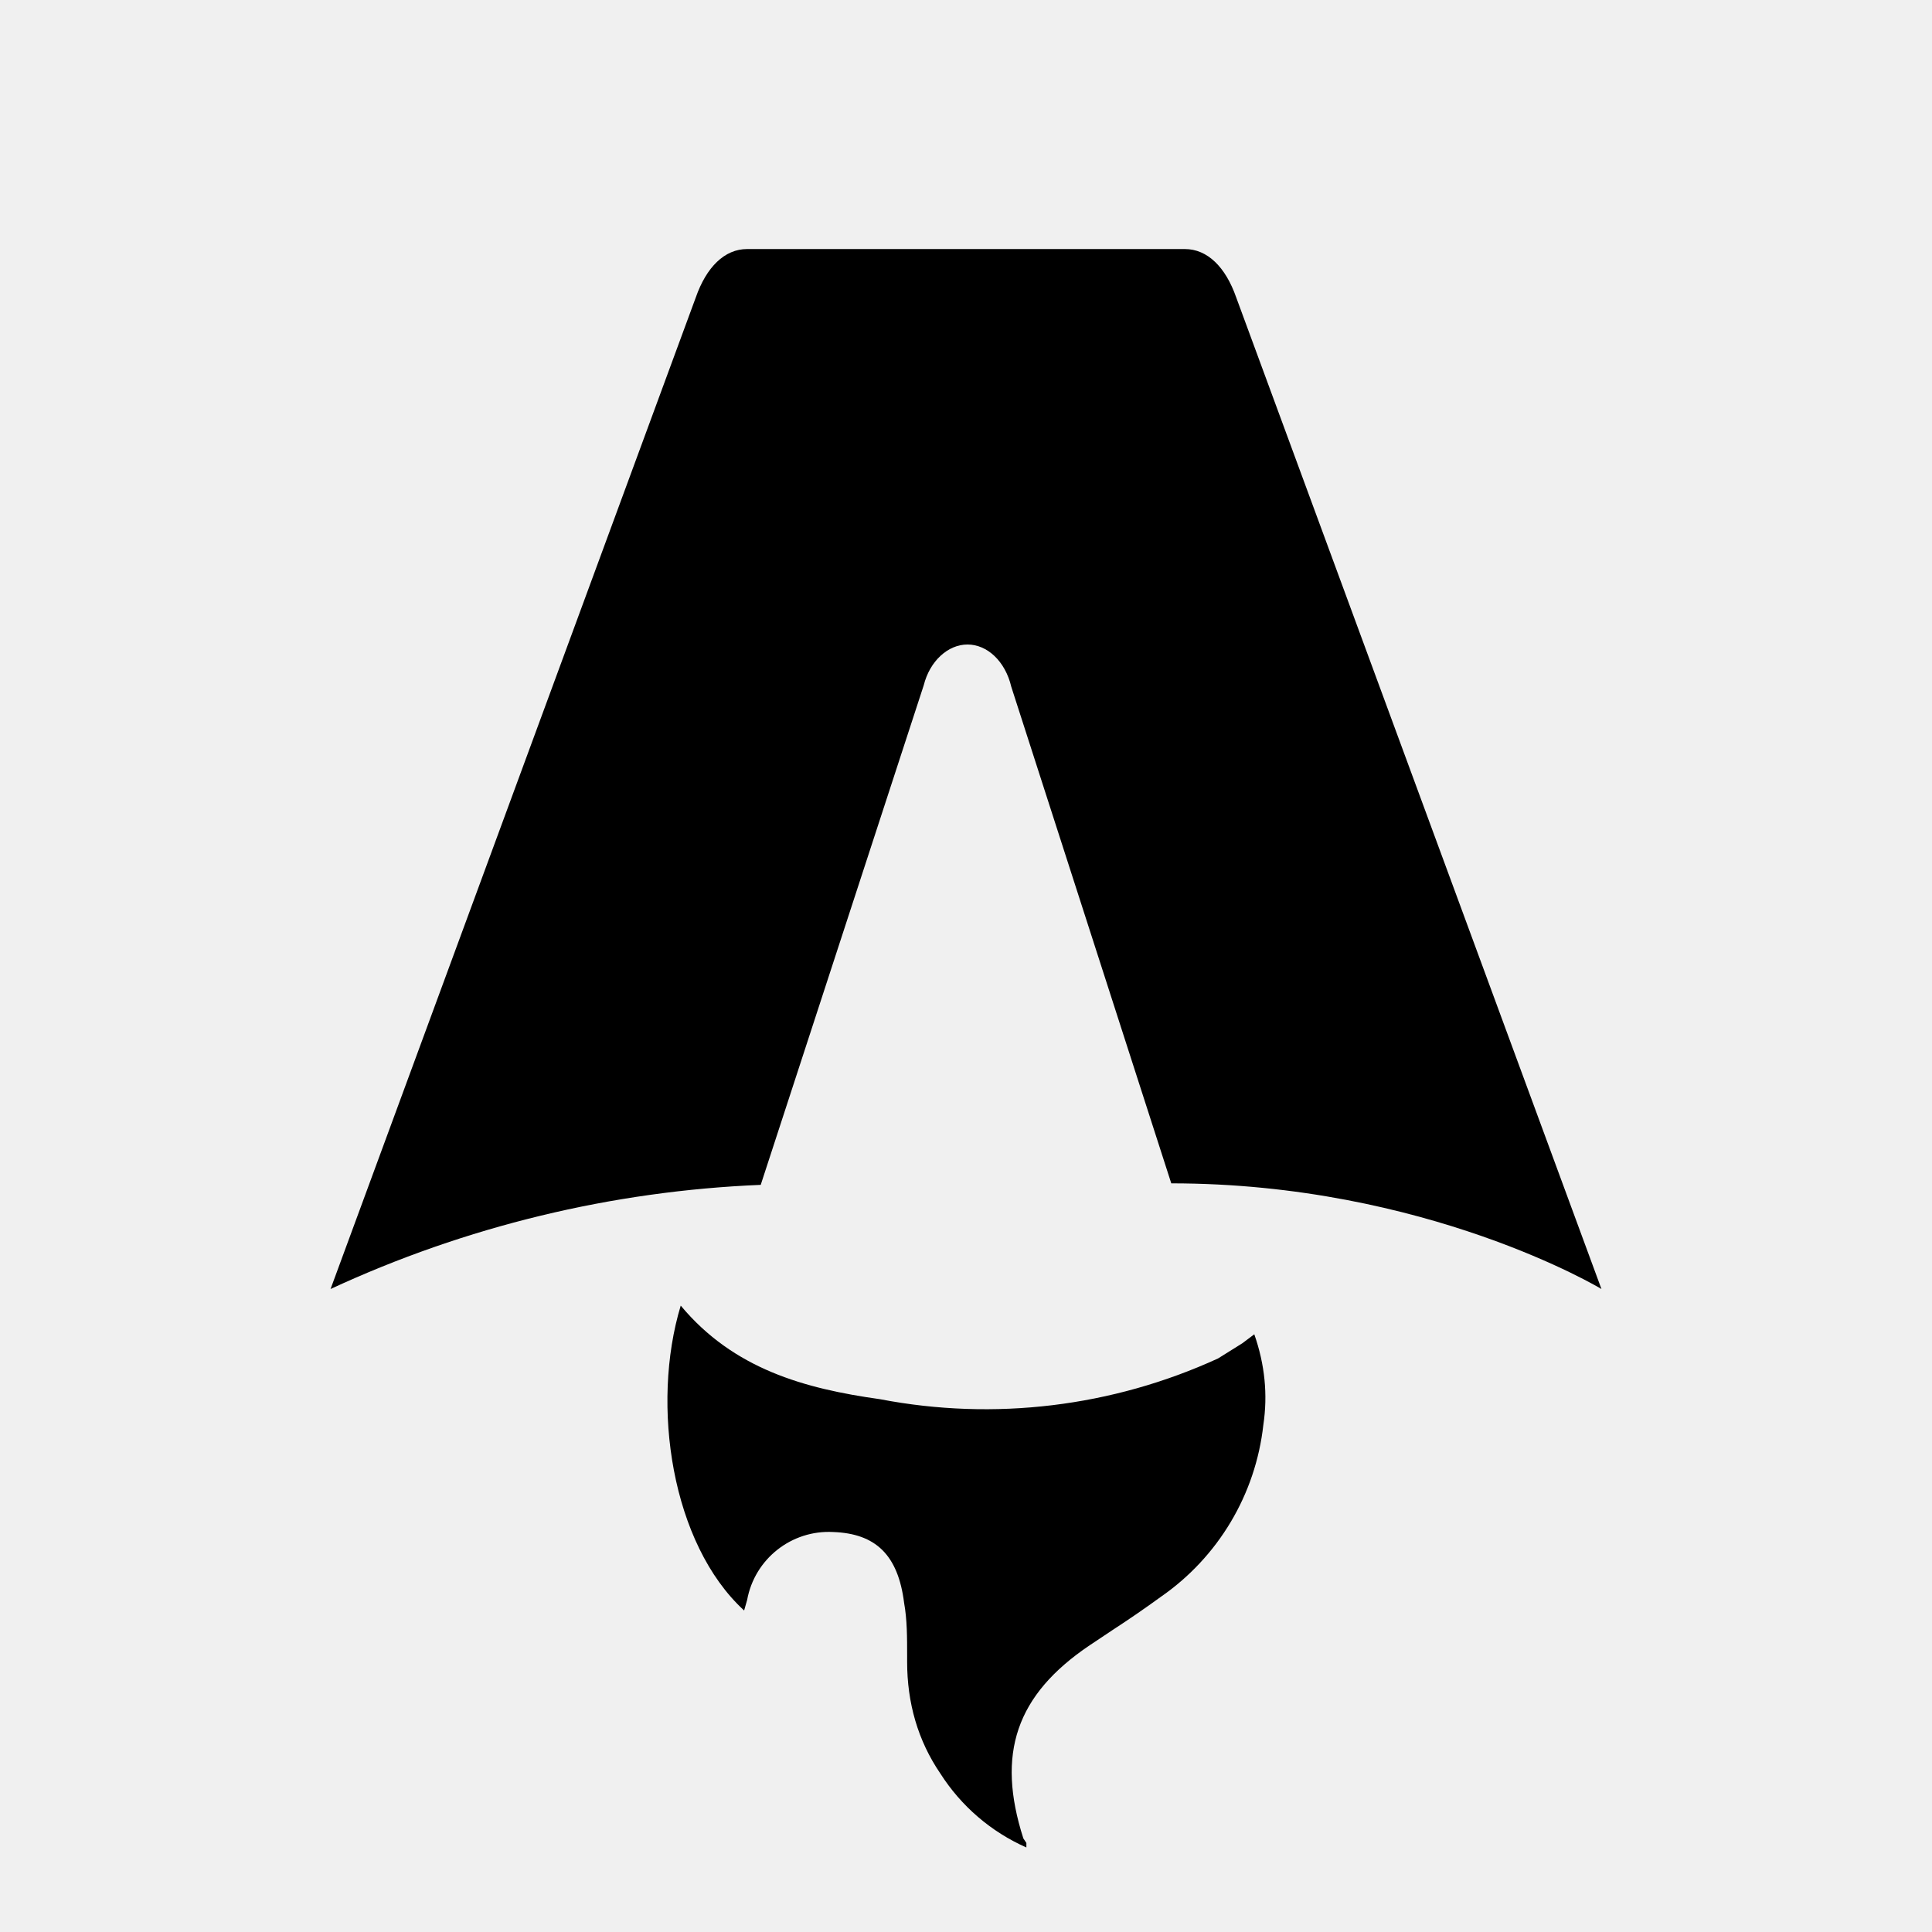
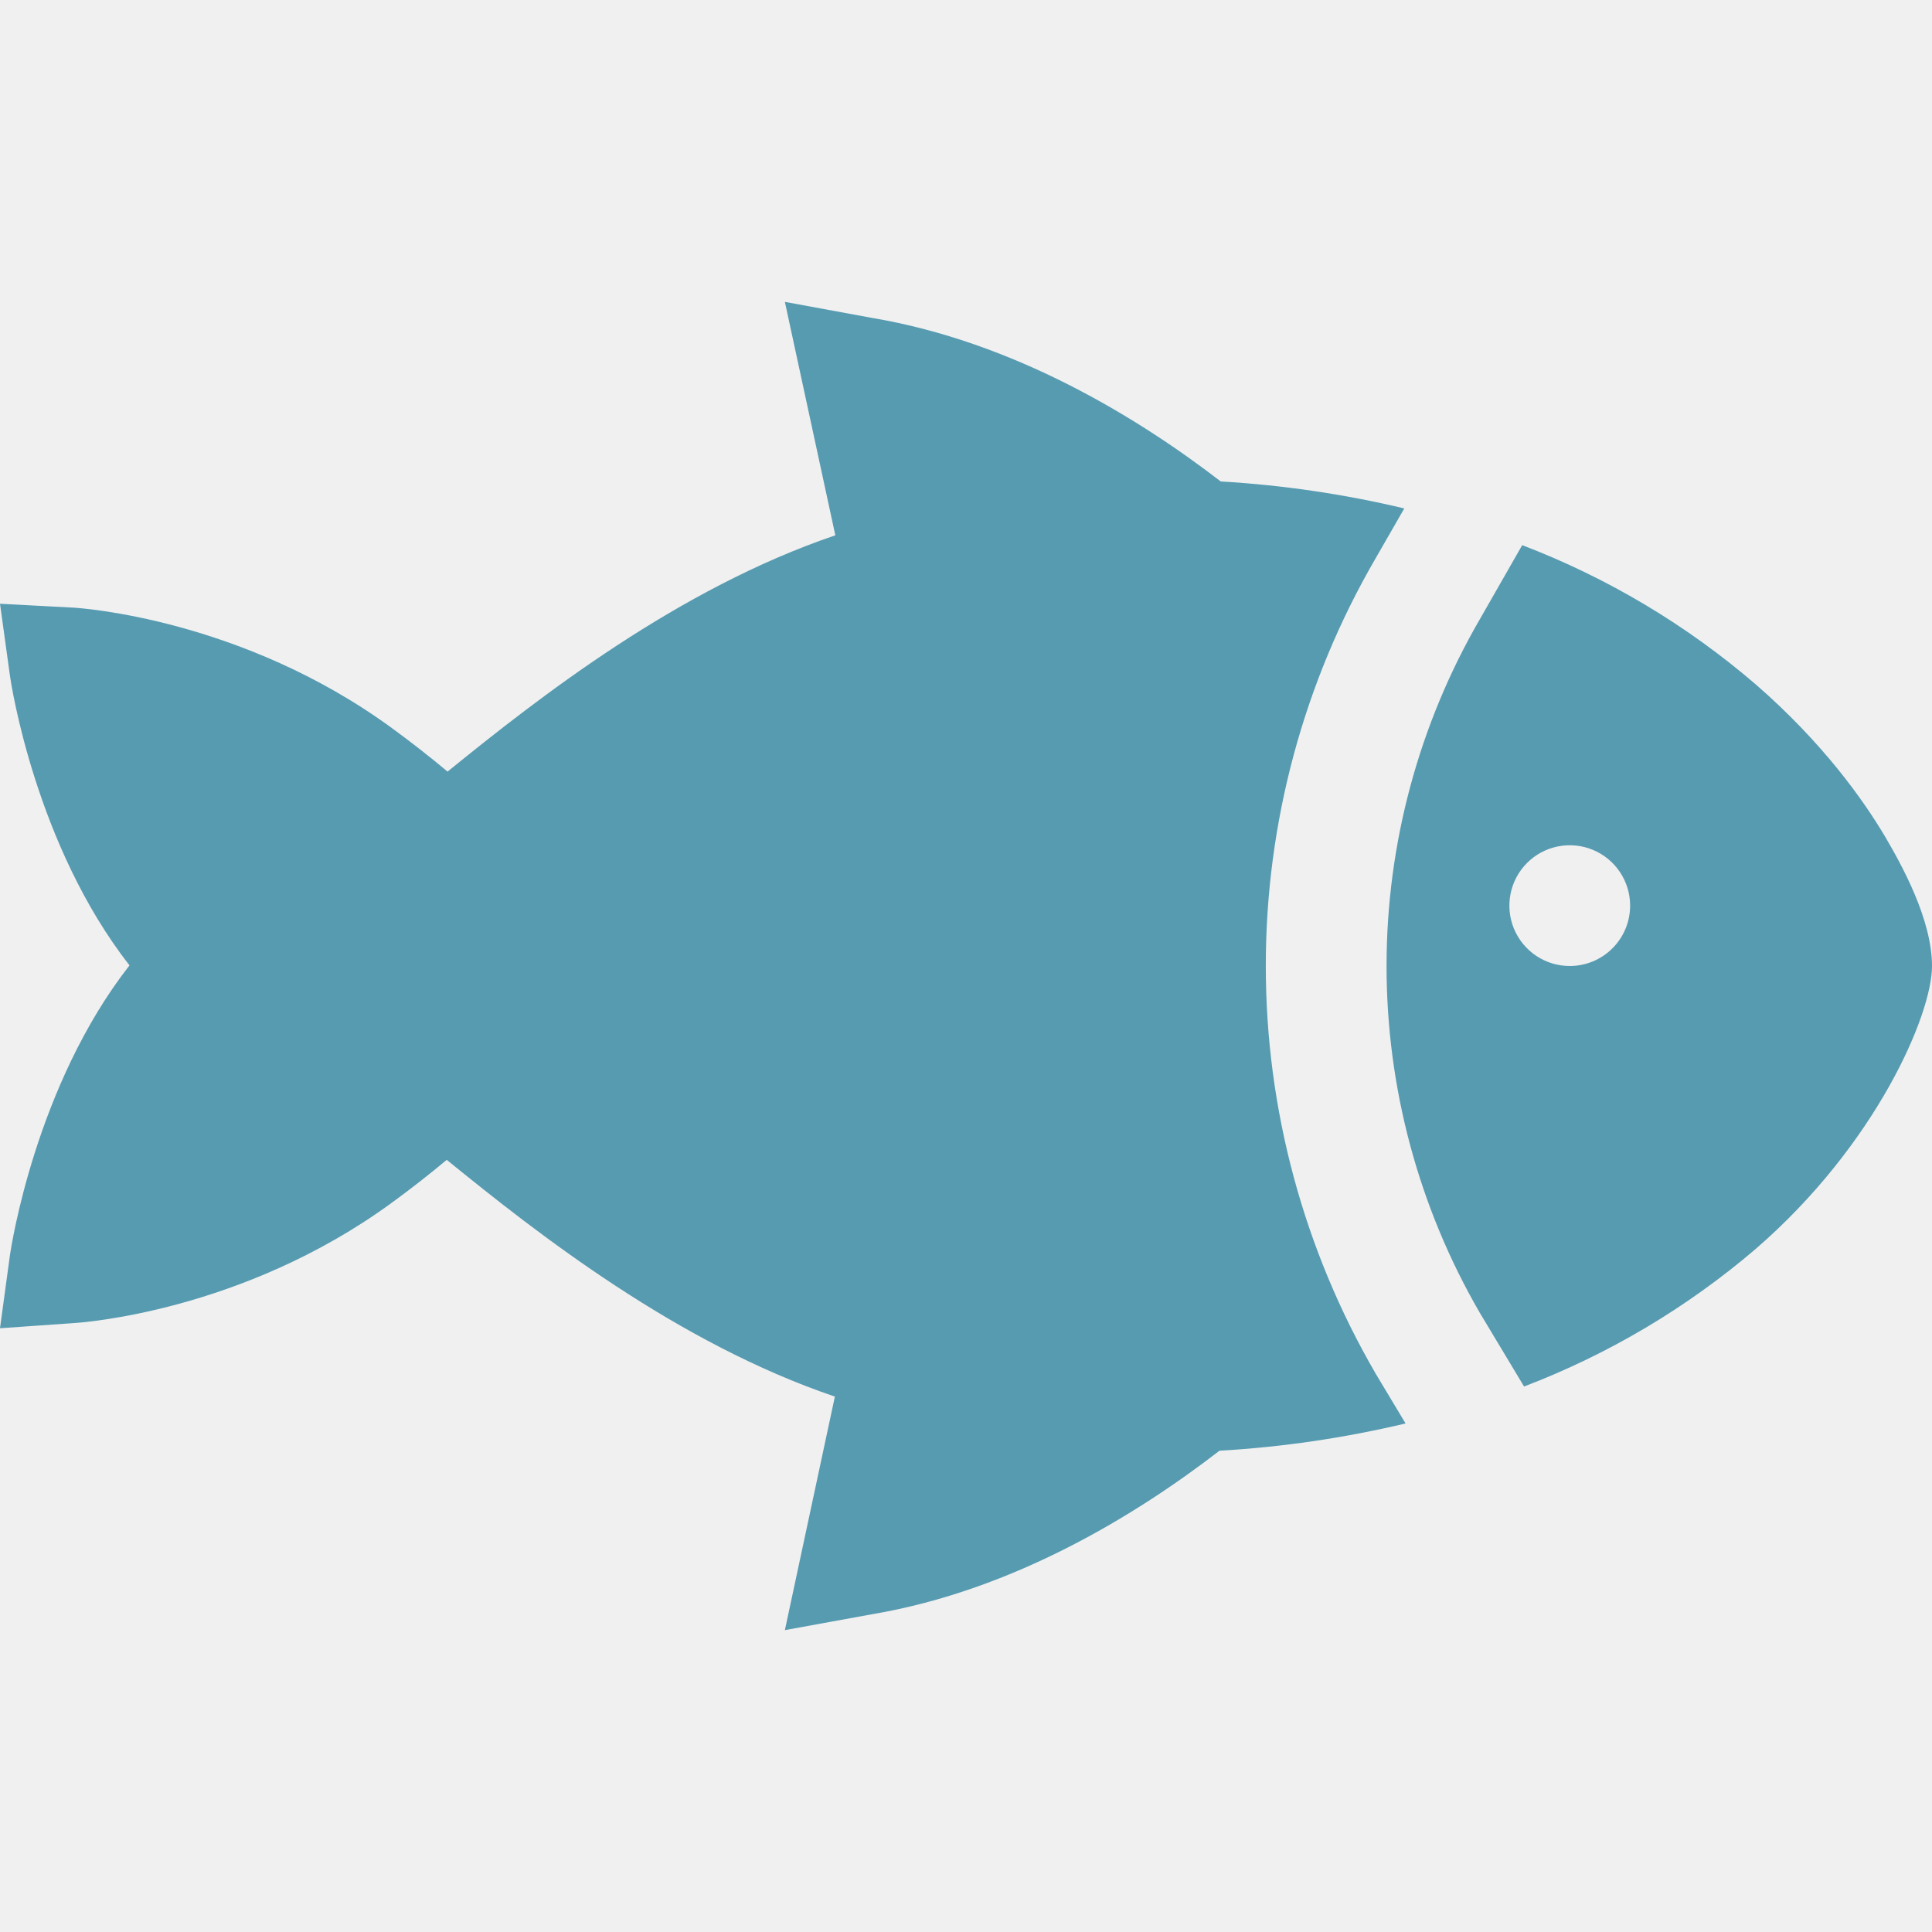
- <svg xmlns="http://www.w3.org/2000/svg" fill="none" viewBox="0 0 128 128">
-   <path d="M50.4 78.5a75.1 75.1 0 0 0-28.5 6.9l24.2-65.7c.7-2 1.9-3.2 3.4-3.2h29c1.5 0 2.7 1.2 3.4 3.2l24.2 65.7s-11.6-7-28.5-7L67 45.5c-.4-1.7-1.6-2.8-2.9-2.8-1.3 0-2.5 1.1-2.9 2.7L50.4 78.5Zm-1.1 28.2Zm-4.2-20.2c-2 6.6-.6 15.8 4.2 20.2a17.5 17.5 0 0 1 .2-.7 5.5 5.5 0 0 1 5.7-4.5c2.8.1 4.3 1.5 4.7 4.7.2 1.1.2 2.3.2 3.5v.4c0 2.7.7 5.2 2.2 7.4a13 13 0 0 0 5.7 4.9v-.3l-.2-.3c-1.8-5.6-.5-9.5 4.4-12.8l1.5-1a73 73 0 0 0 3.2-2.2 16 16 0 0 0 6.8-11.4c.3-2 .1-4-.6-6l-.8.6-1.6 1a37 37 0 0 1-22.4 2.7c-5-.7-9.7-2-13.2-6.2Z" />
-   <style>
-         path { fill: #000; }
-         @media (prefers-color-scheme: dark) {
-             path { fill: #FFF; }
-         }
-     </style>
+ <svg xmlns="http://www.w3.org/2000/svg" width="512" height="512" viewBox="0 0 512 512" fill="none">
+   <path d="M335.45 256C335.438 218.064 345.471 180.801 364.53 148L372.15 134.74C356.177 130.939 339.901 128.546 323.51 127.59C301.57 110.69 268.87 90.64 231.17 84.26L208 80L221.37 141.86C179.7 156 142.94 184.72 118.61 204.48C113.903 200.54 108.977 196.69 103.83 192.93C64.12 163.93 21.23 161.13 19.43 161.03L0 160L2.67 179.31C2.96 181.31 9.46 224.04 34.32 255.83C9.46 287.63 3 330.33 2.67 332.36L0 352L19.43 350.64C21.23 350.54 64.12 347.75 103.83 318.74C108.883 315.053 113.737 311.263 118.39 307.37C142.76 327.2 179.53 355.97 221.25 370.11L208 432L231.17 427.78C268.66 421.44 301.25 401.38 323.17 384.46C339.79 383.499 356.293 381.08 372.49 377.23L364.58 364.05C345.499 331.238 335.448 293.957 335.45 256Z" fill="#579BB1" />
+   <path d="M499.59 221.75C493.74 211.87 483.05 196.85 465.4 181.47C447.026 165.647 426.049 153.128 403.4 144.47L392.23 164C376.014 191.922 367.466 223.634 367.45 255.923C367.434 288.212 375.952 319.932 392.14 347.87L403.89 367.44C426.304 358.887 447.08 346.544 465.31 330.95C497.05 303.47 512 269 512 256C512 243.69 504 229.26 499.59 221.75ZM416 256C412.835 256 409.742 255.062 407.111 253.303C404.48 251.545 402.429 249.047 401.218 246.123C400.007 243.199 399.69 239.982 400.307 236.879C400.925 233.775 402.449 230.924 404.686 228.686C406.924 226.449 409.775 224.925 412.878 224.307C415.982 223.69 419.199 224.007 422.123 225.218C425.046 226.429 427.545 228.48 429.303 231.111C431.062 233.742 432 236.835 432 240C432 244.243 430.314 248.313 427.314 251.314C424.313 254.314 420.243 256 416 256Z" fill="#579BB1" />
</svg>
